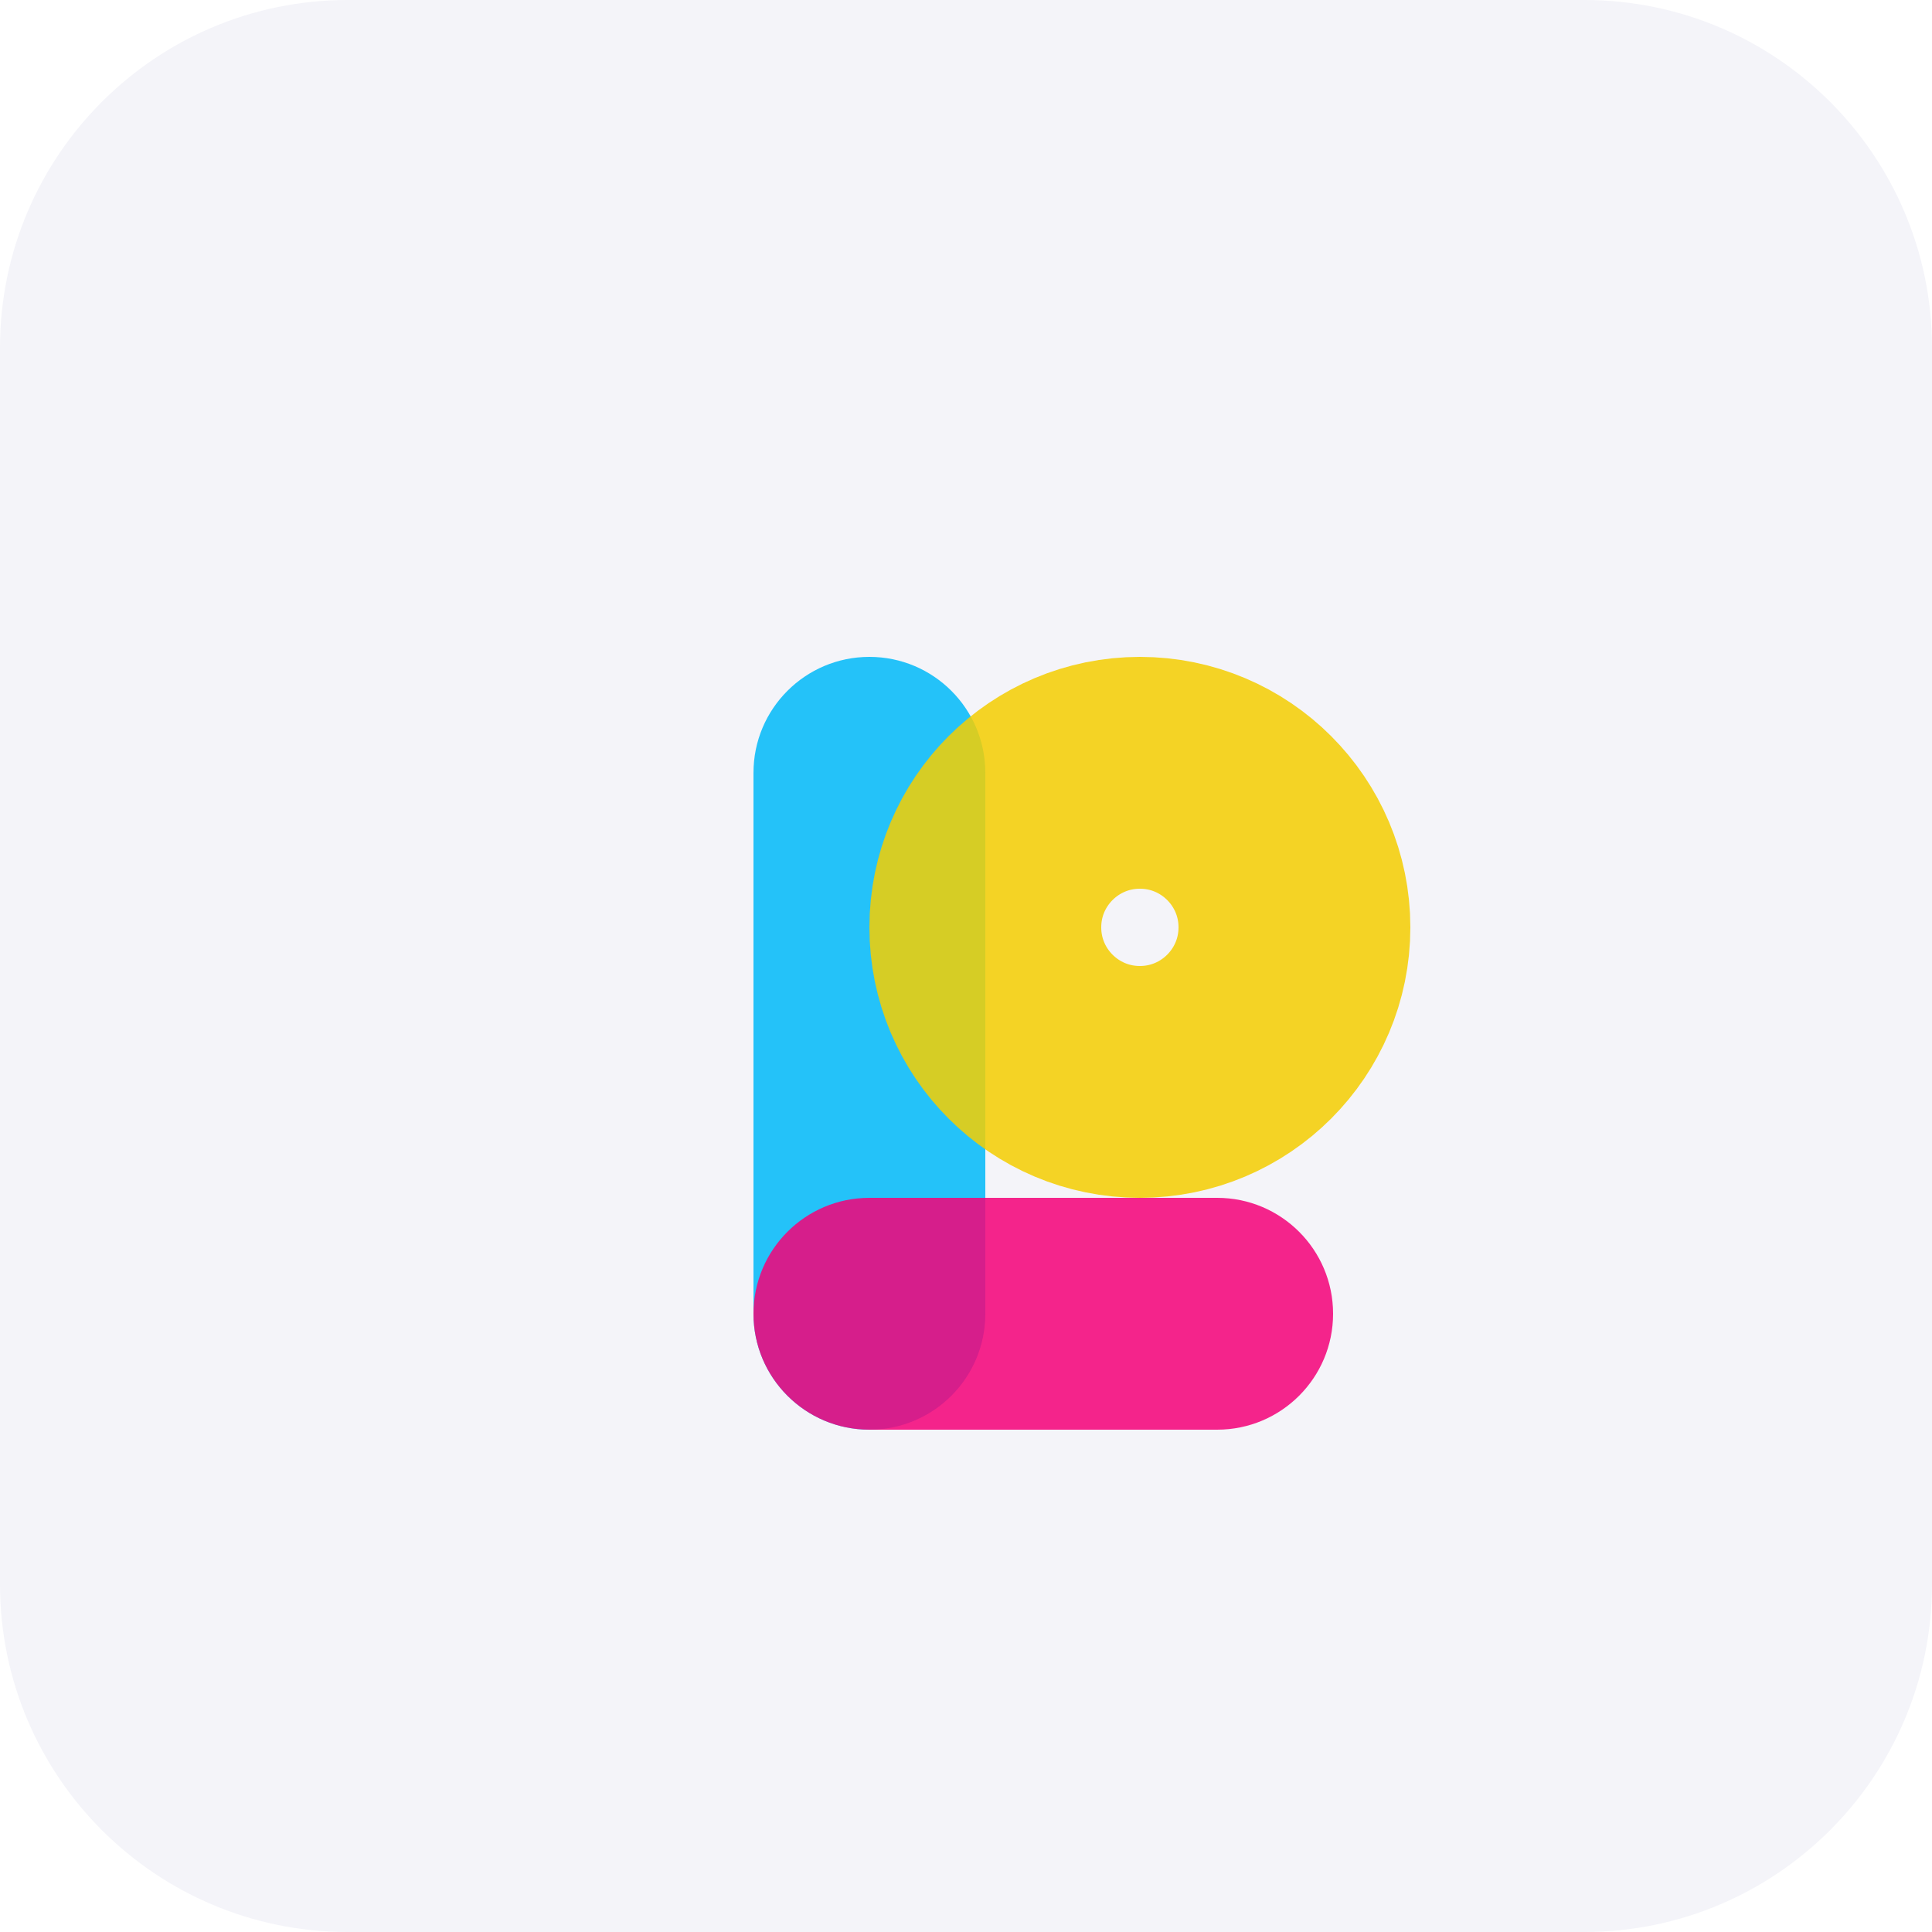
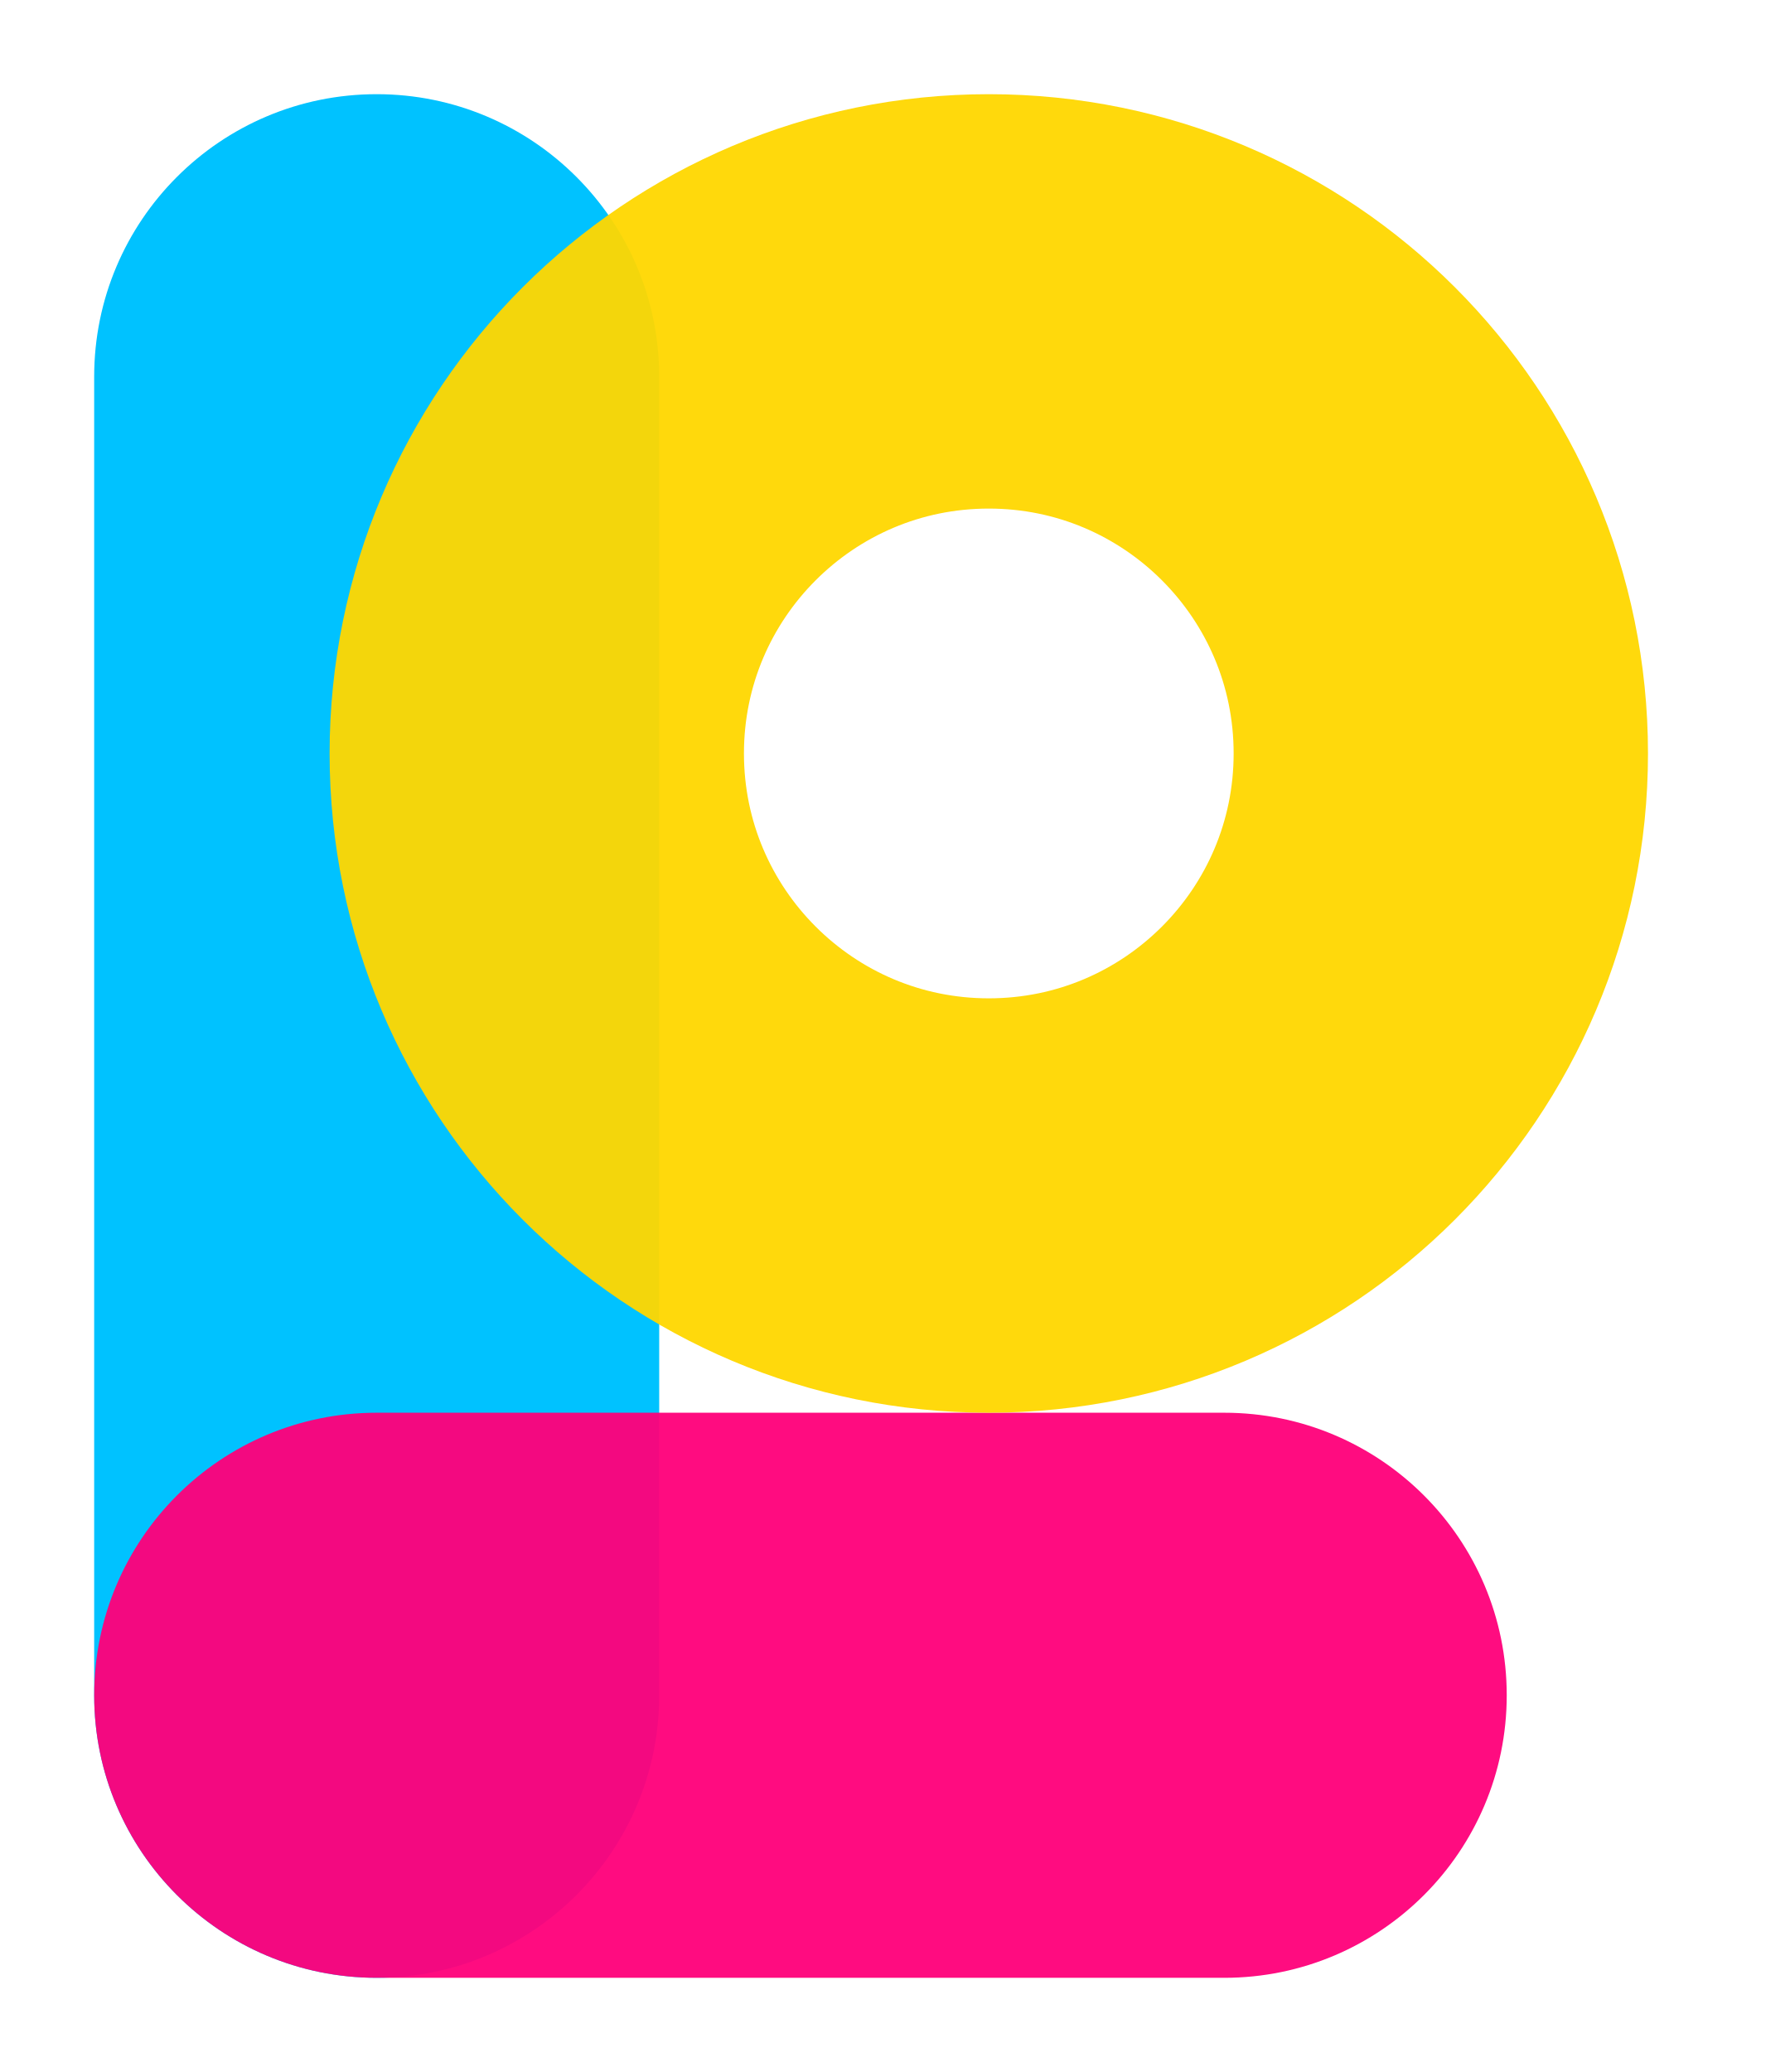
- <svg xmlns="http://www.w3.org/2000/svg" viewBox="0 0 500 500" width="100%" height="100%">
-   <rect width="500" height="500" rx="90" fill="#F4F4F9" />
-   <g transform="translate(145, 140)" style="mix-blend-mode: multiply;">
-     <rect x="50" y="30" width="60" height="200" rx="30" fill="#00C2FF" opacity="0.85" />
-     <rect x="50" y="170" width="150" height="60" rx="30" fill="#FF007A" opacity="0.85" />
-     <circle cx="150" cy="100" r="40" fill="none" stroke="#FFD700" stroke-width="60" opacity="0.85" />
-   </g>
+ <svg xmlns="http://www.w3.org/2000/svg" viewBox="40 20 190 220" width="100%" height="100%">
+   <rect x="50" y="30" width="60" height="200" rx="30" fill="#00C2FF" />
+   <rect x="50" y="170" width="150" height="60" rx="30" fill="#FF007A" opacity="0.95" />
+   <circle cx="145" cy="100" r="48" fill="none" stroke="#FFD700" stroke-width="44" opacity="0.95" />
</svg>
